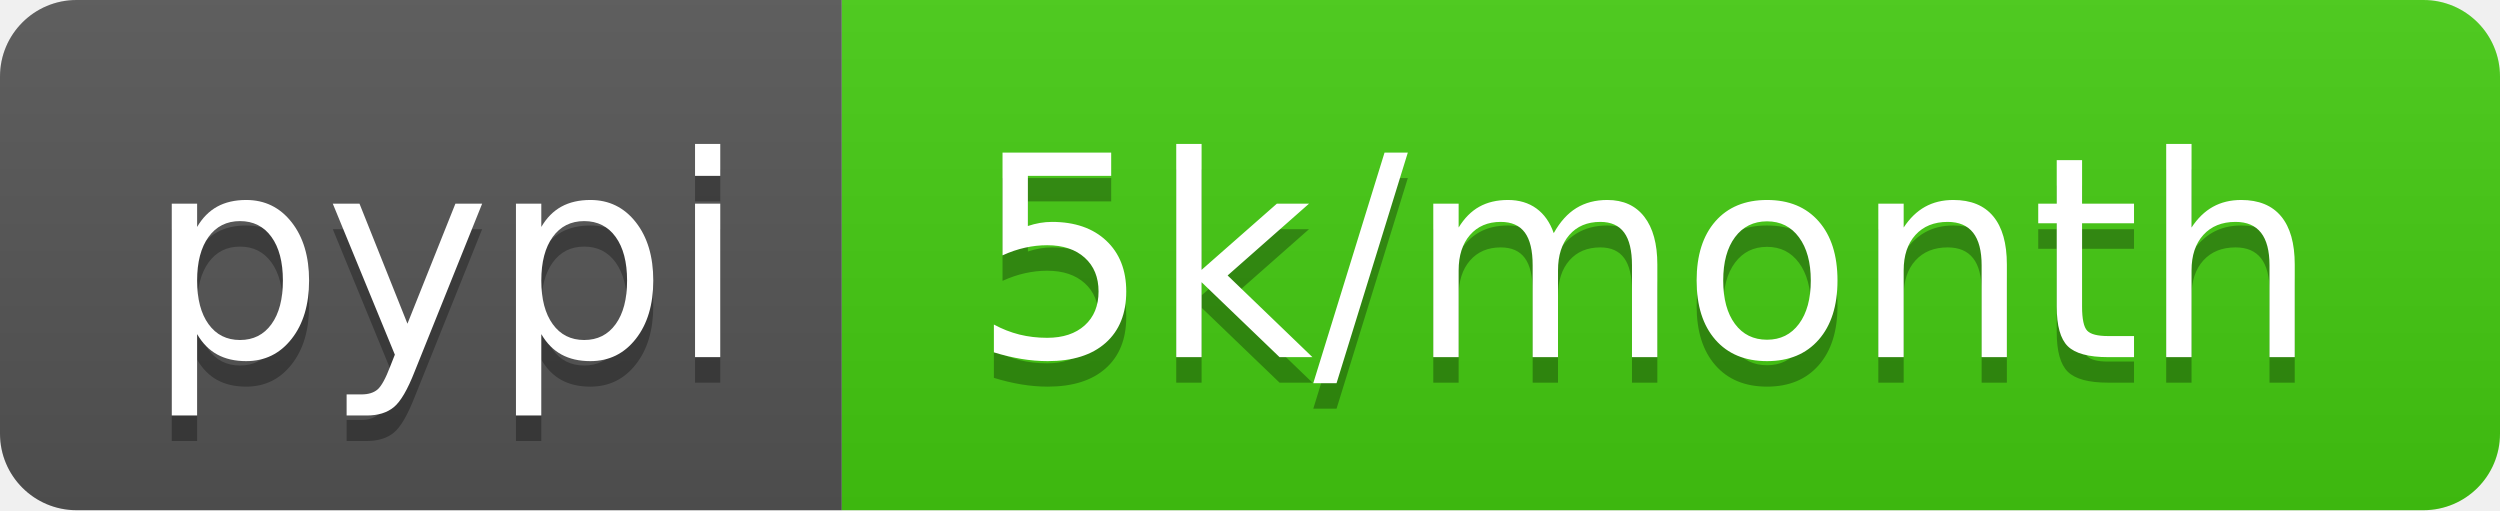
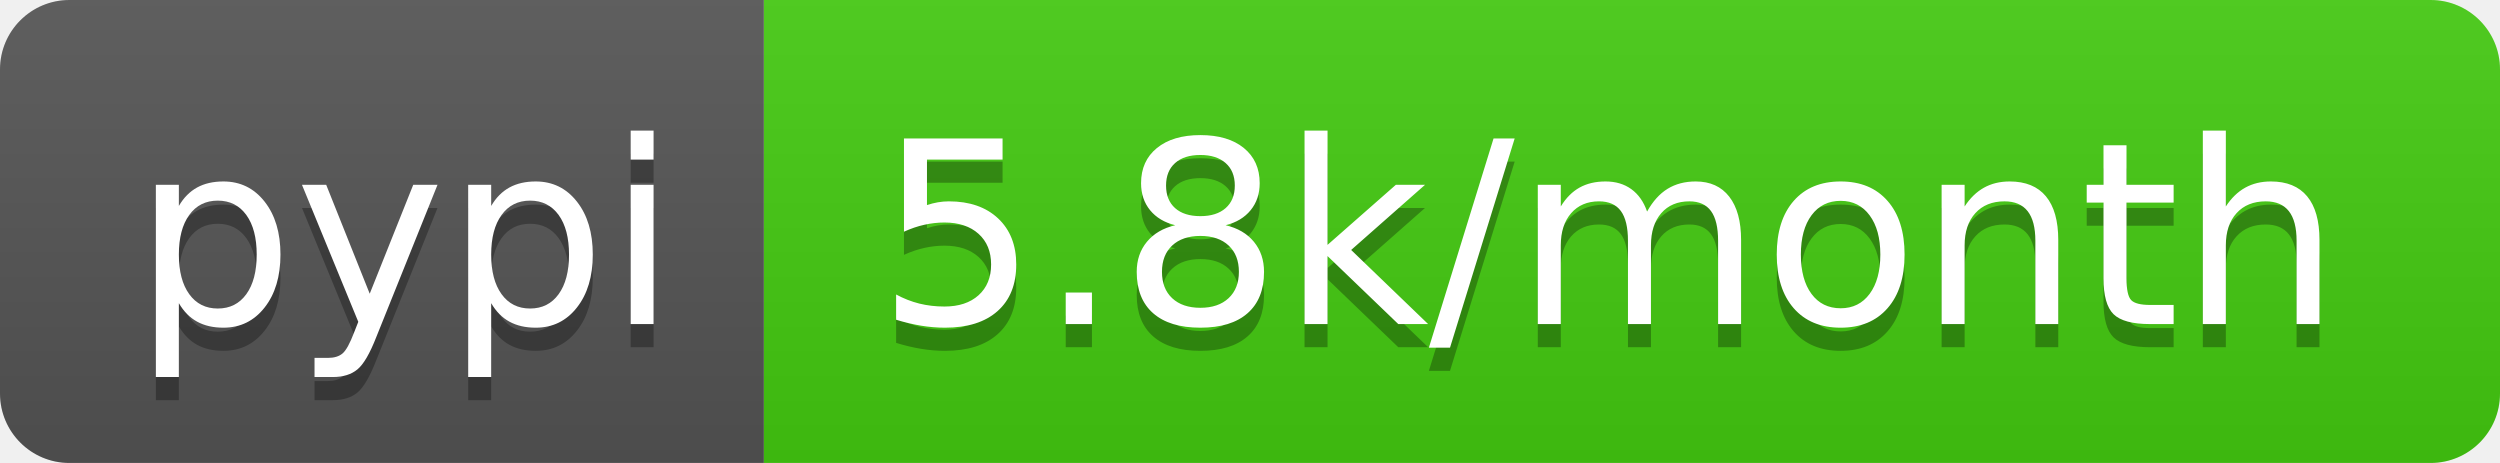
- <svg xmlns="http://www.w3.org/2000/svg" width="98" height="20">
+ <svg xmlns="http://www.w3.org/2000/svg" width="108" height="20">
  <linearGradient id="b" x2="0" y2="100%">
    <stop offset="0" stop-color="#bbb" stop-opacity=".1" />
    <stop offset="1" stop-opacity=".1" />
  </linearGradient>
  <clipPath id="a">
-     <rect width="98" height="20" rx="3" fill="#fff" />
+     <rect width="108" height="20" rx="3" fill="#fff" />
  </clipPath>
  <g clip-path="url(#a)">
    <path fill="#555" d="M0 0h33v20H0z" />
-     <path fill="#4c1" d="M33 0h65v20H33z" />
-     <path fill="url(#b)" d="M0 0h98v20H0z" />
+     <path fill="#4c1" d="M33 0h75v20H33z" />
+     <path fill="url(#b)" d="M0 0h108v20H0z" />
  </g>
  <g fill="#fff" text-anchor="middle" font-family="DejaVu Sans,Verdana,Geneva,sans-serif" font-size="110">
    <text x="175" y="150" fill="#010101" fill-opacity=".3" transform="scale(.1)" textLength="230">pypi</text>
    <text x="175" y="140" transform="scale(.1)" textLength="230">pypi</text>
-     <text x="645" y="150" fill="#010101" fill-opacity=".3" transform="scale(.1)" textLength="550">5k/month</text>
-     <text x="645" y="140" transform="scale(.1)" textLength="550">5k/month</text>
+     <text x="695" y="150" fill="#010101" fill-opacity=".3" transform="scale(.1)" textLength="650">5.8k/month</text>
+     <text x="695" y="140" transform="scale(.1)" textLength="650">5.8k/month</text>
  </g>
</svg>
